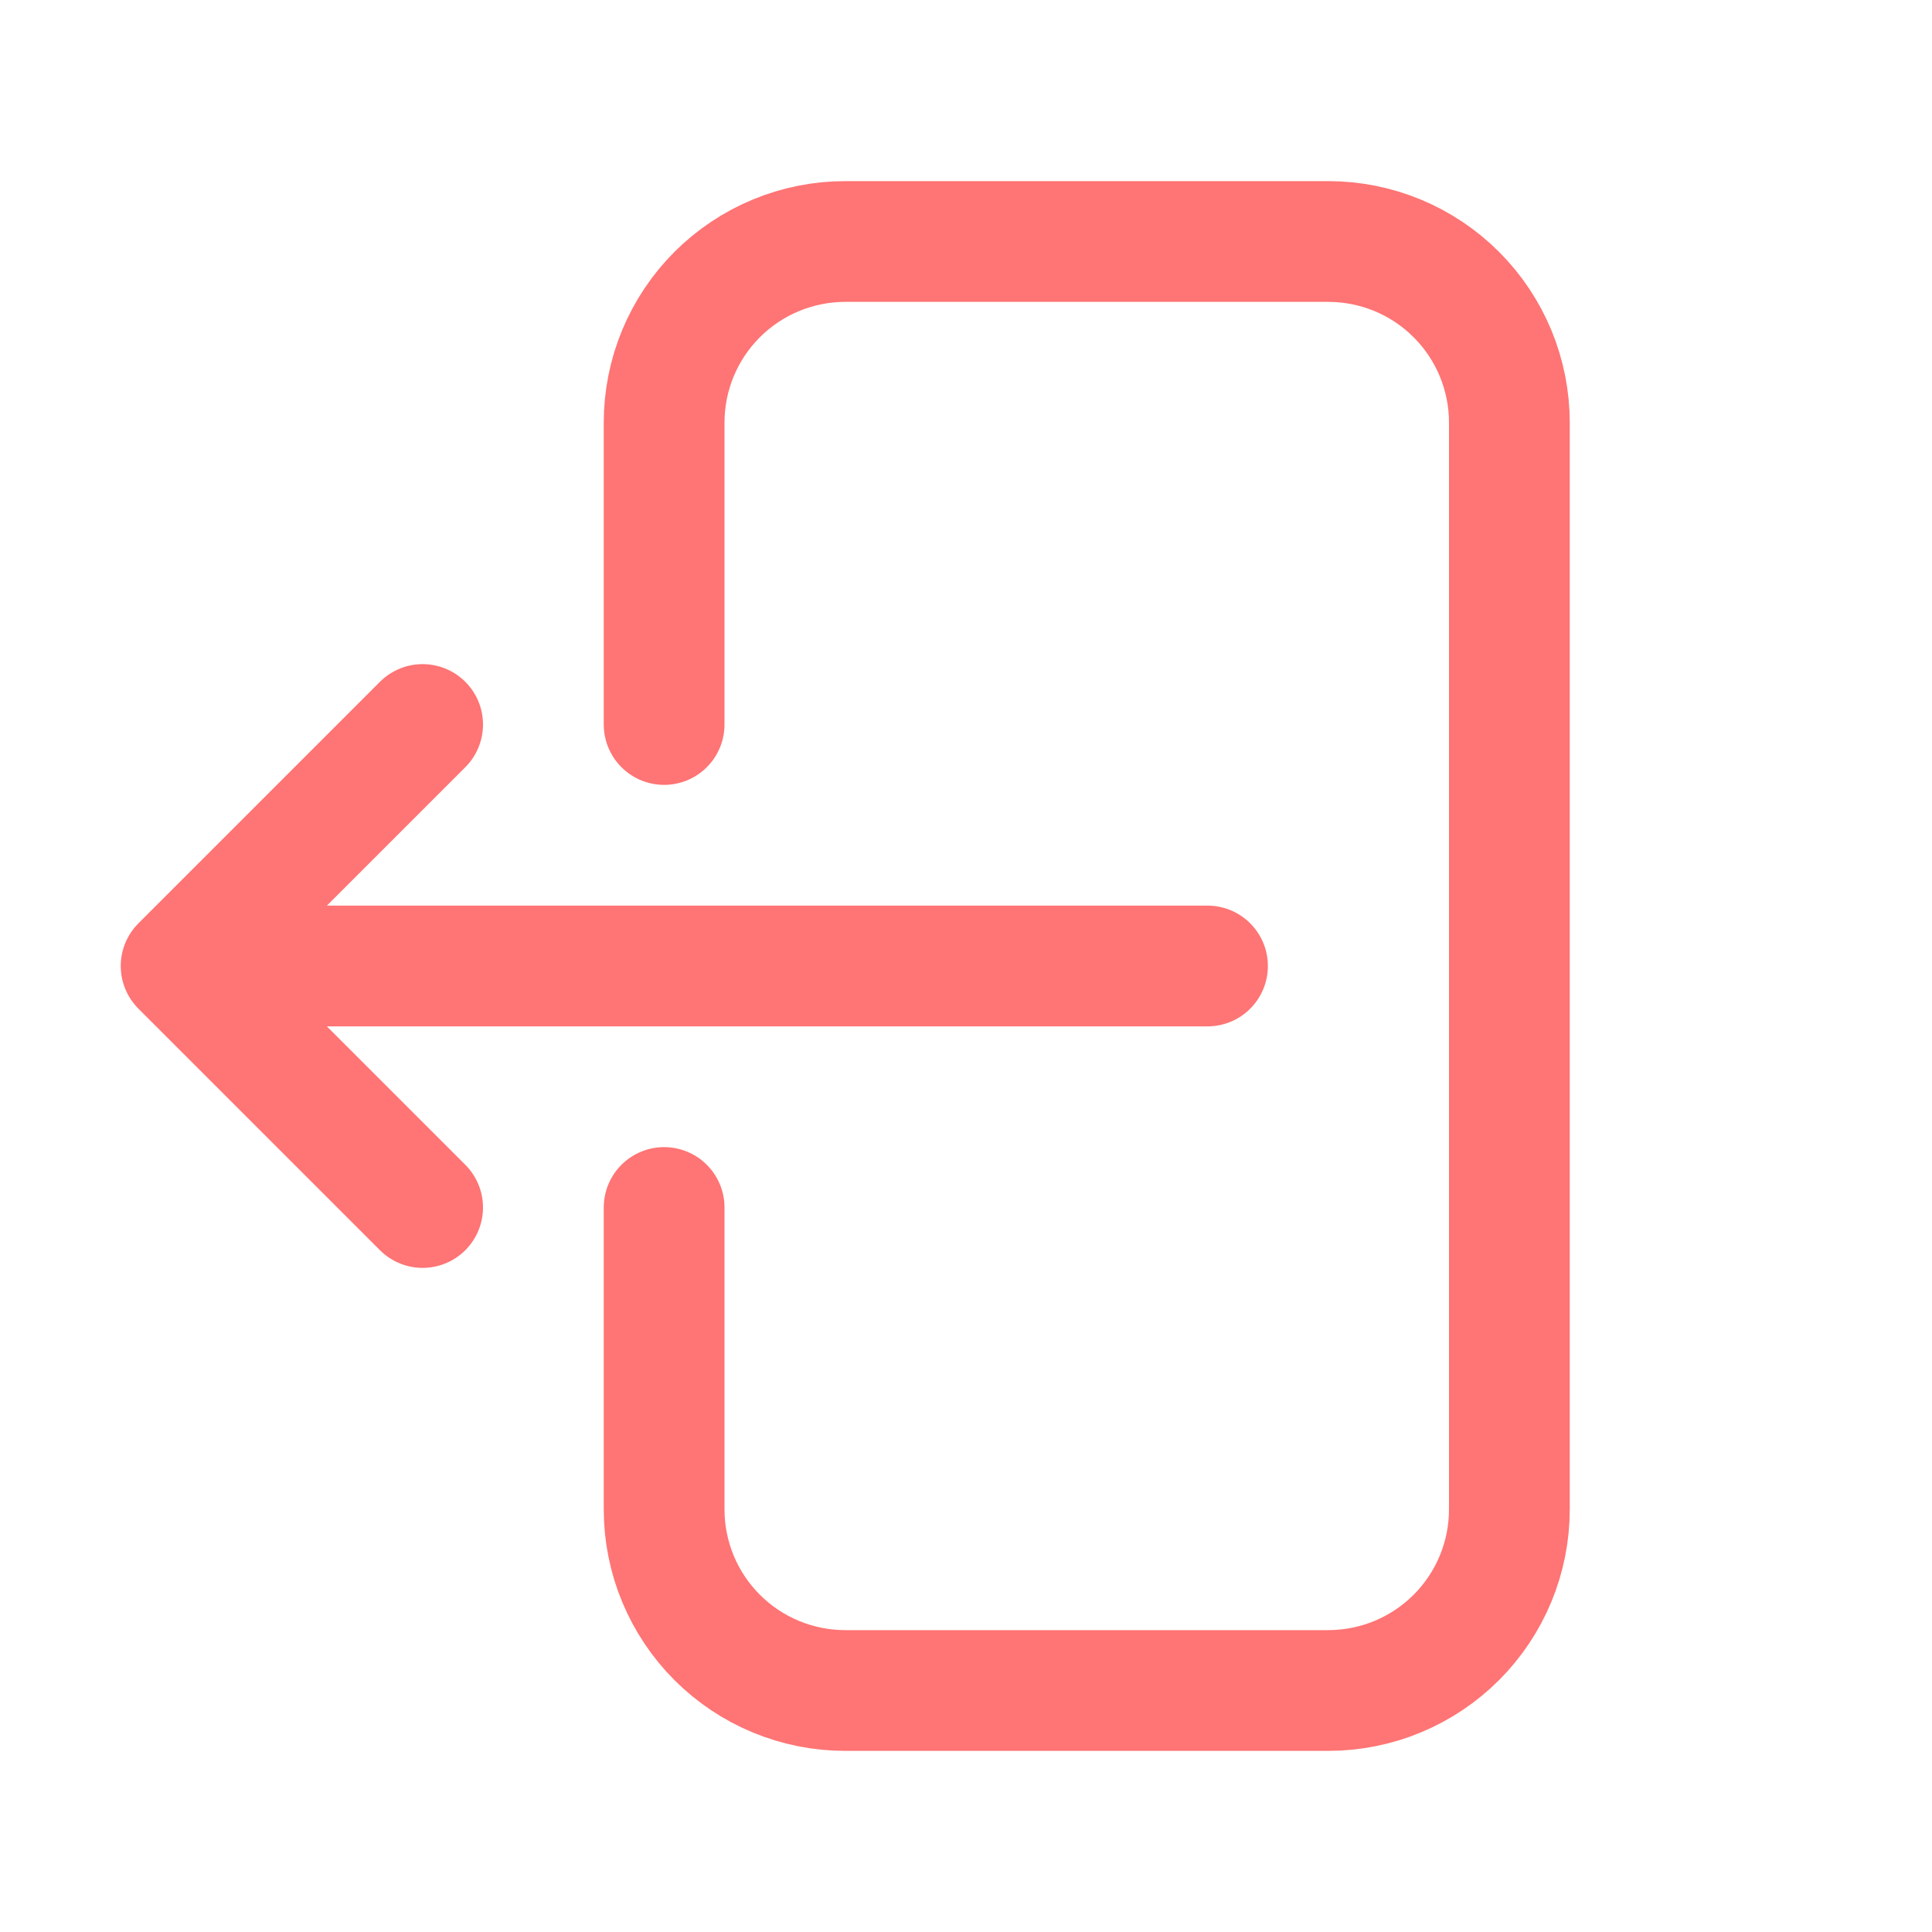
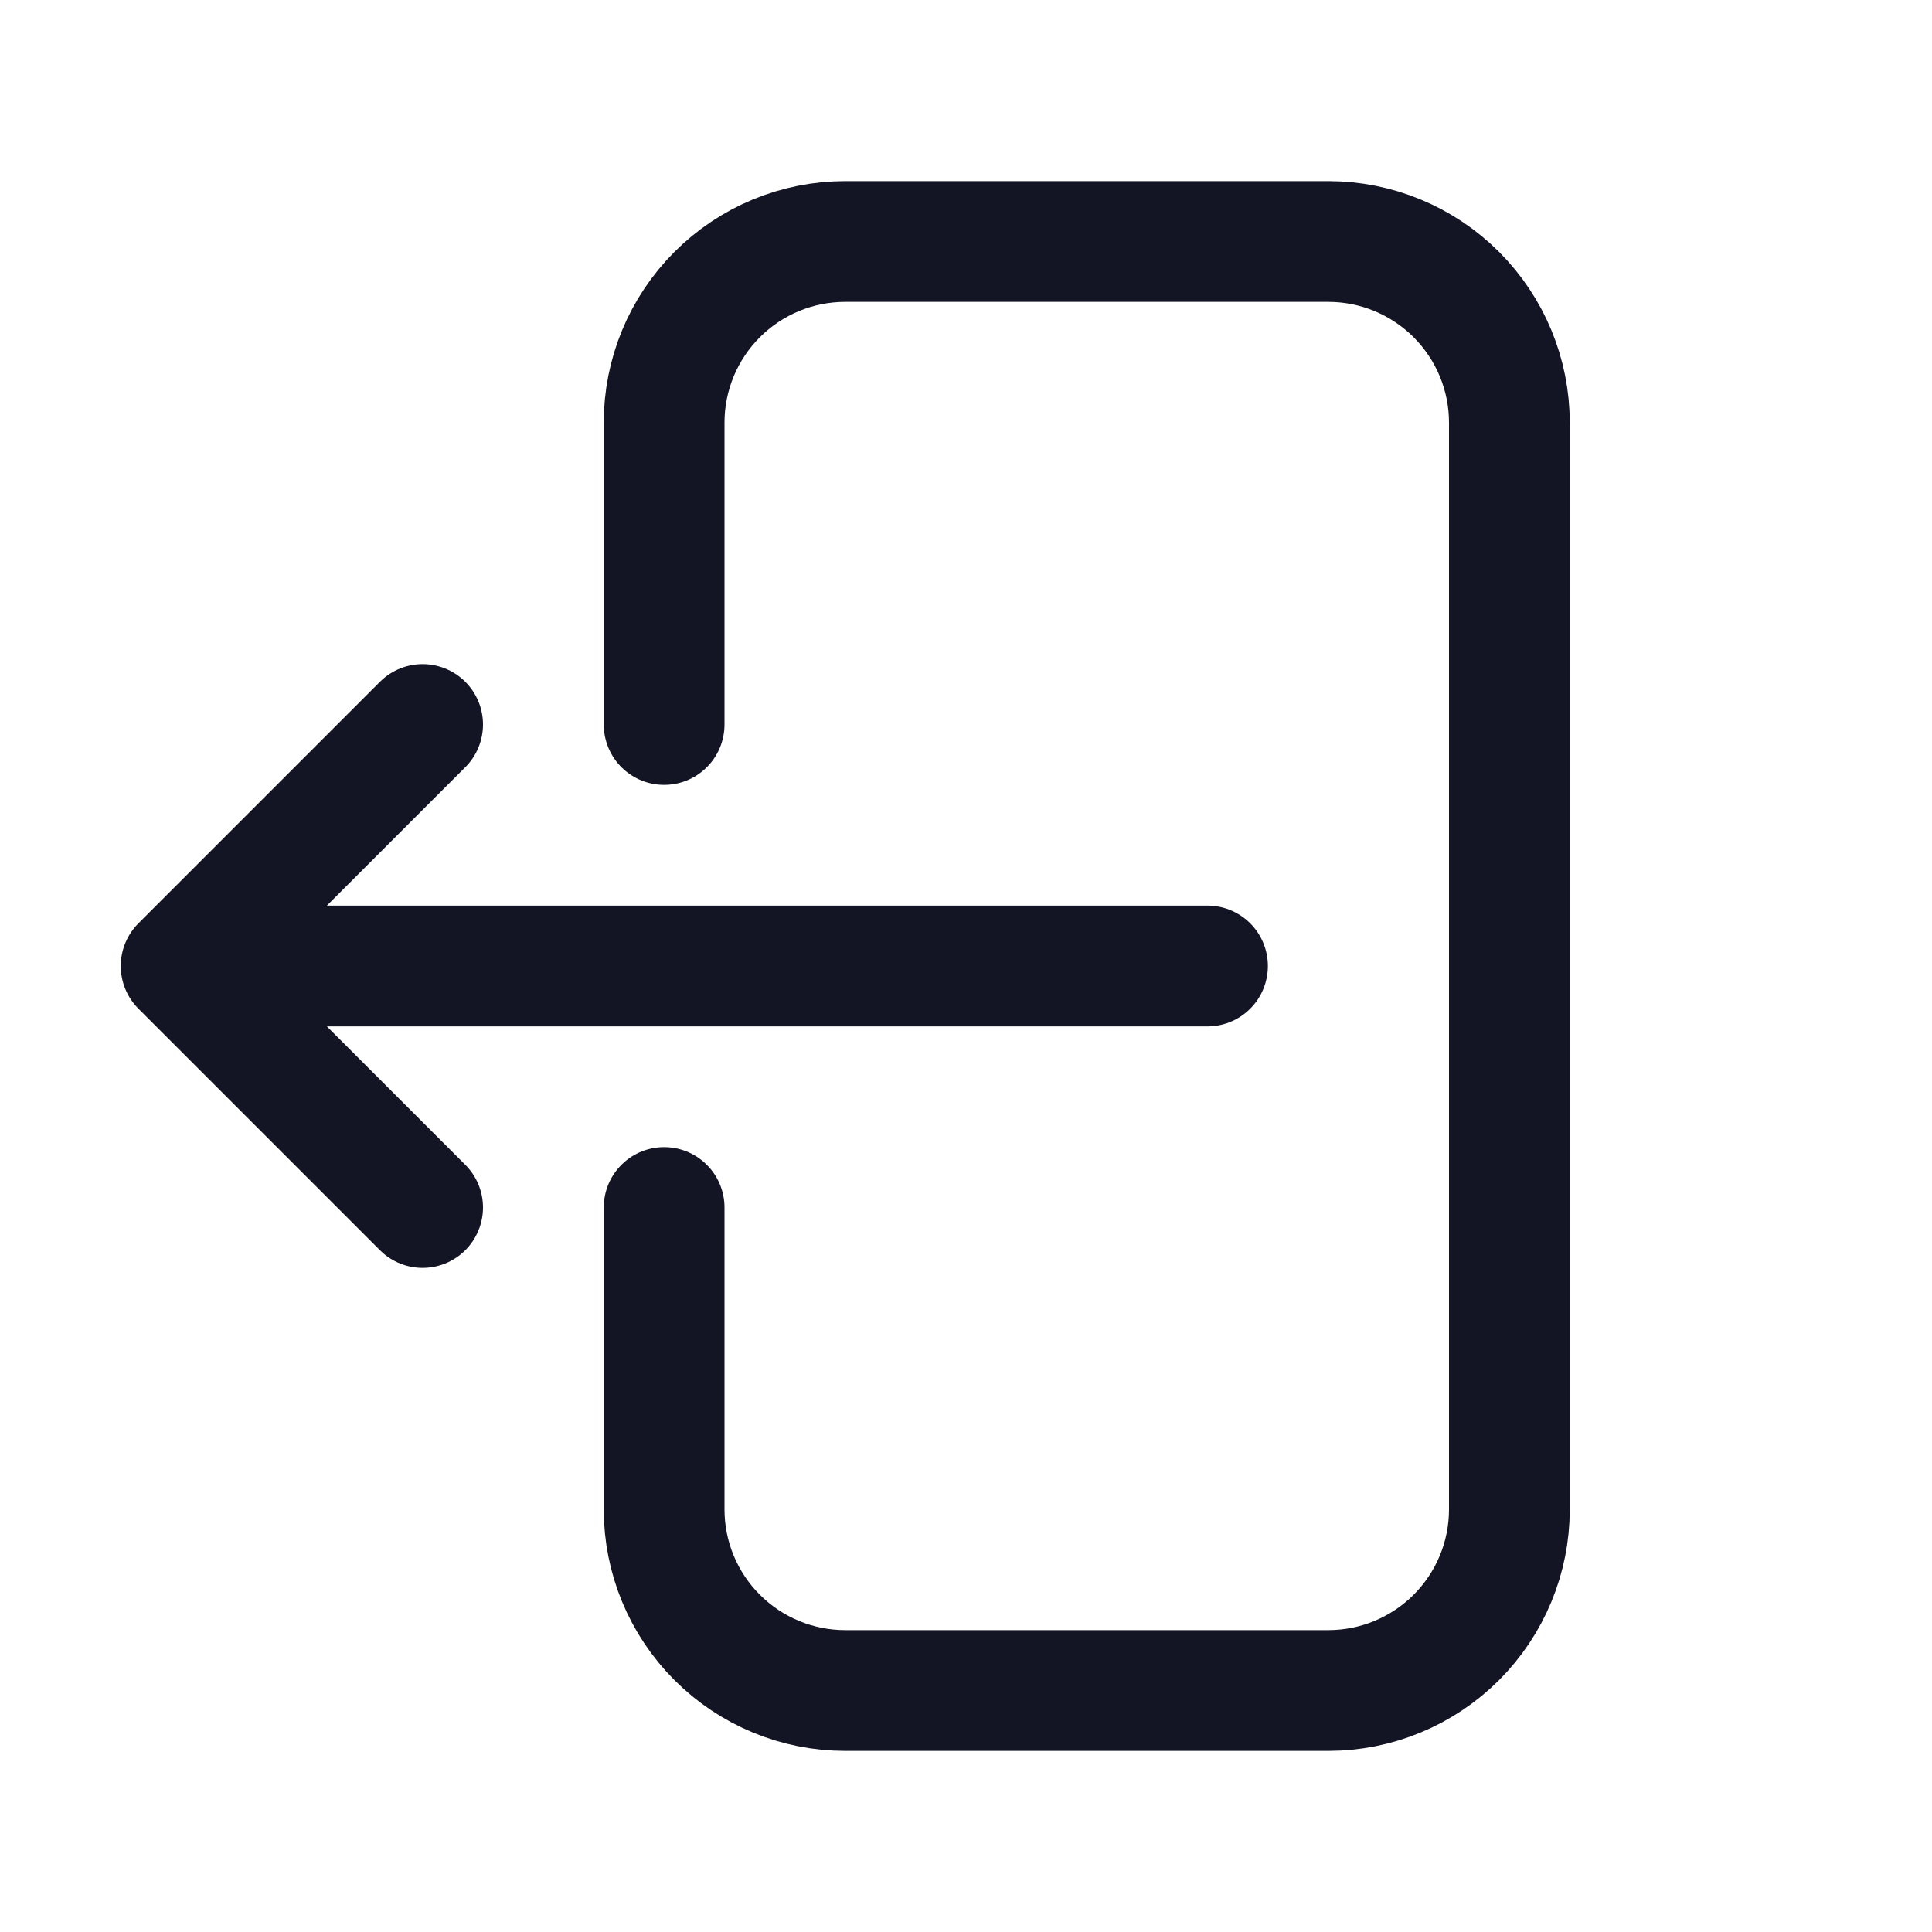
<svg xmlns="http://www.w3.org/2000/svg" width="24" height="24" viewBox="0 0 24 24" fill="none">
-   <path d="M8.25 9V5.25C8.25 4.653 8.487 4.081 8.909 3.659C9.331 3.237 9.903 3 10.5 3H16.5C17.097 3 17.669 3.237 18.091 3.659C18.513 4.081 18.75 4.653 18.75 5.25V18.75C18.75 19.347 18.513 19.919 18.091 20.341C17.669 20.763 17.097 21 16.5 21H10.5C9.903 21 9.331 20.763 8.909 20.341C8.487 19.919 8.25 19.347 8.25 18.75V15M5.25 15L2.25 12M2.25 12L5.25 9M2.25 12H15" stroke="#FF7474" stroke-width="1.5" stroke-linecap="round" stroke-linejoin="round" />
+   <path d="M8.25 9V5.25C8.25 4.653 8.487 4.081 8.909 3.659C9.331 3.237 9.903 3 10.5 3H16.5C17.097 3 17.669 3.237 18.091 3.659C18.513 4.081 18.75 4.653 18.75 5.25V18.75C18.75 19.347 18.513 19.919 18.091 20.341C17.669 20.763 17.097 21 16.5 21H10.5C9.903 21 9.331 20.763 8.909 20.341C8.487 19.919 8.25 19.347 8.25 18.75V15M5.25 15L2.25 12M2.25 12L5.25 9M2.25 12H15" stroke="#131524" stroke-width="1.5" stroke-linecap="round" stroke-linejoin="round" />
</svg>
